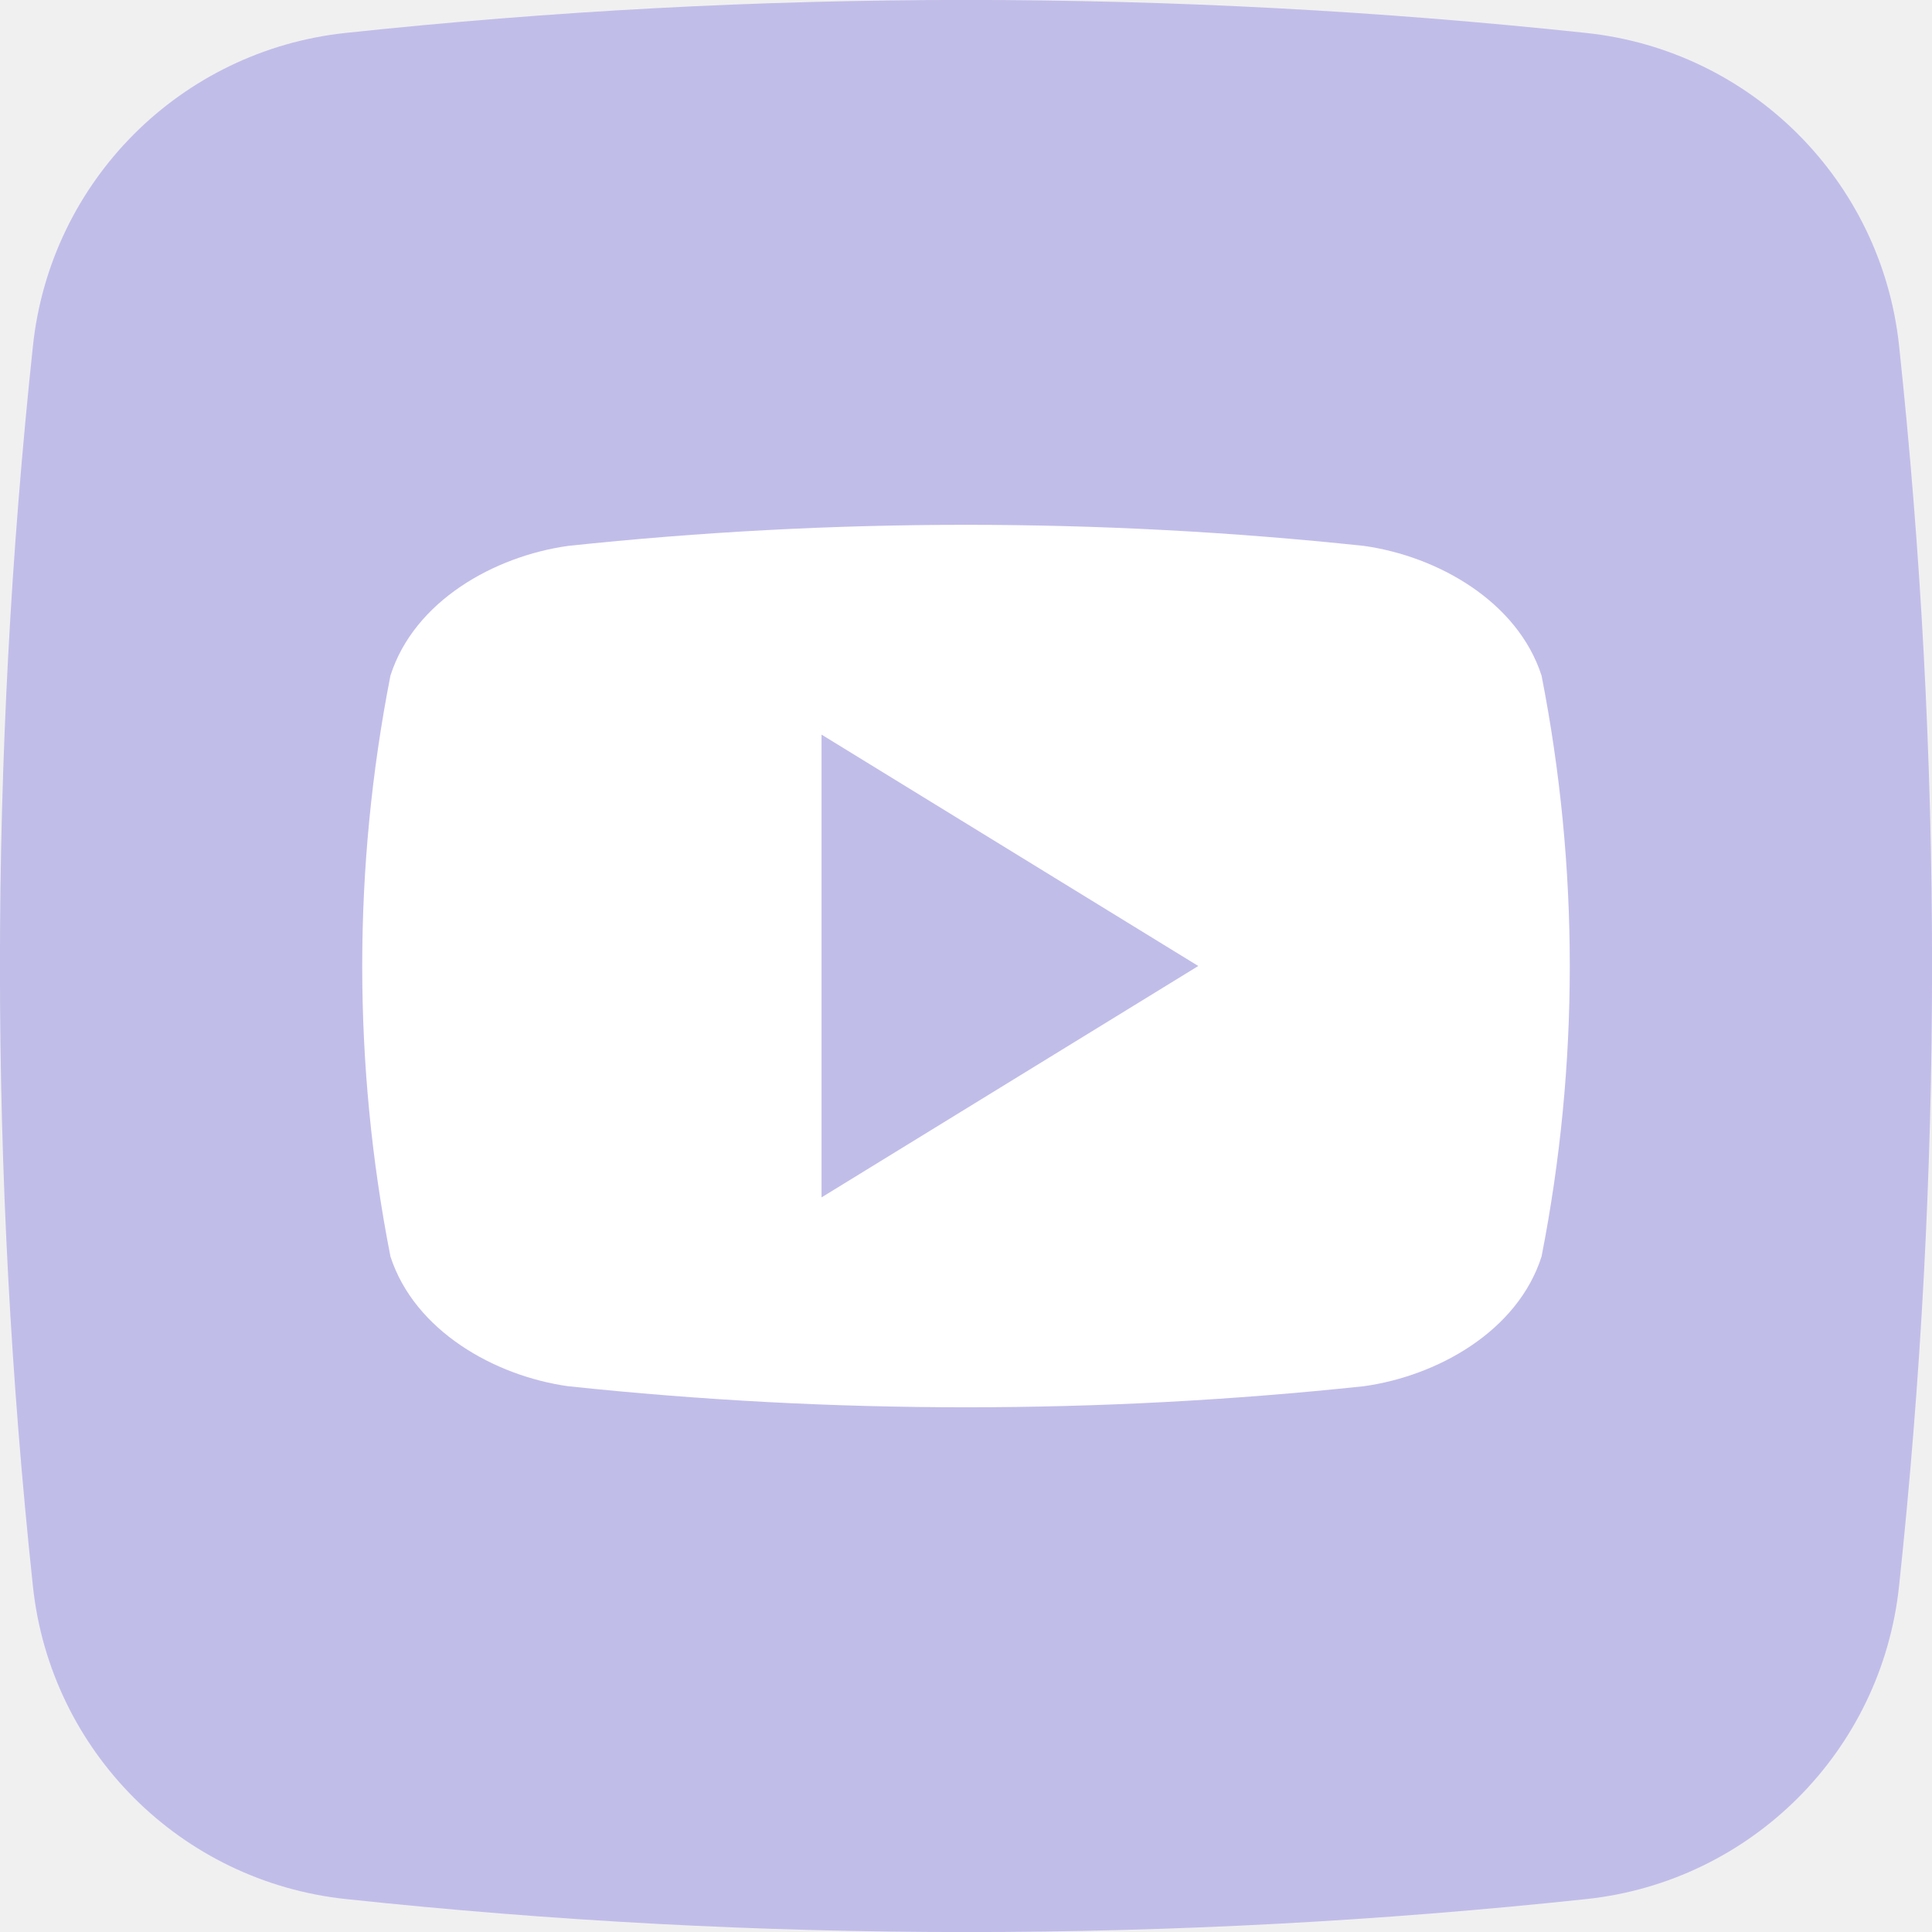
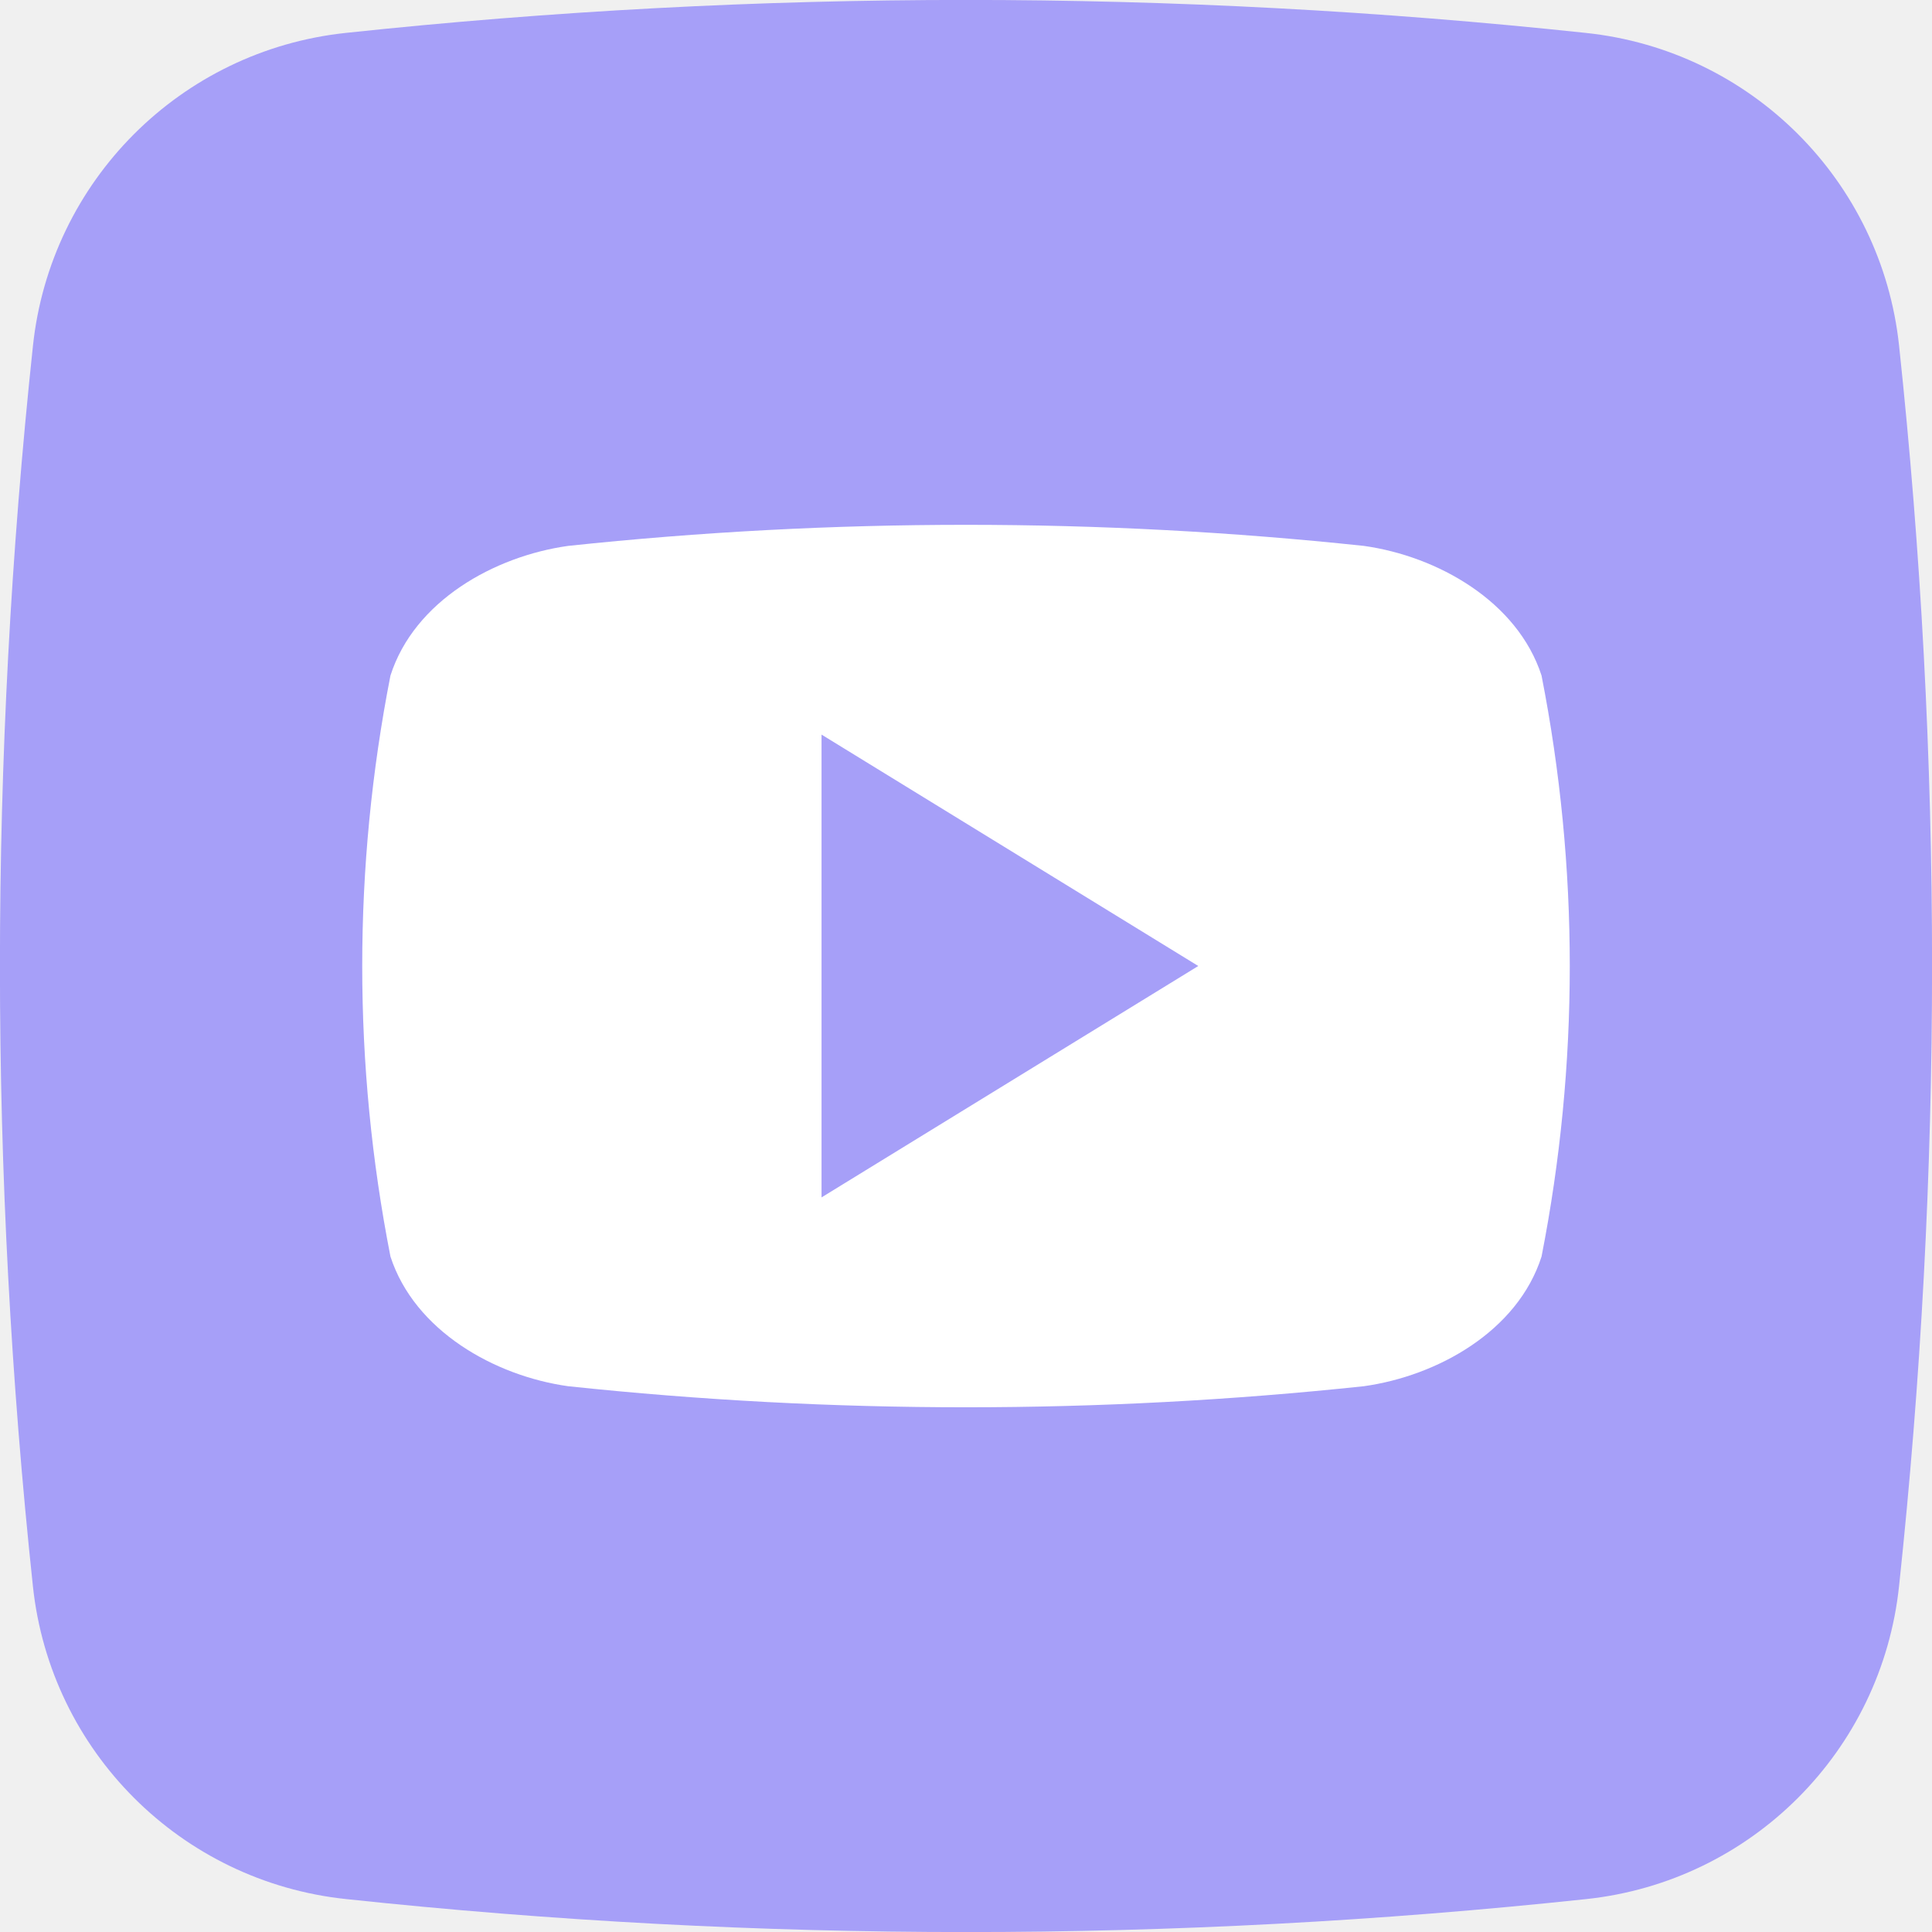
<svg xmlns="http://www.w3.org/2000/svg" height="512" viewBox="0 0 176 176" width="512">
  <g id="Layer_2" data-name="Layer 2">
    <g id="_02.youtube" data-name="02.youtube">
-       <path id="background" d="m144.52 173a532.59 532.59 0 0 1 -113 0 32.07 32.07 0 0 1 -28.52-28.48 532.59 532.59 0 0 1 0-113 32.07 32.07 0 0 1 28.48-28.52 532.59 532.59 0 0 1 113 0 32.07 32.07 0 0 1 28.52 28.48 532.59 532.59 0 0 1 0 113 32.07 32.07 0 0 1 -28.48 28.52z" fill="#C1BDE9" />
+       <path id="background" d="m144.52 173a532.59 532.59 0 0 1 -113 0 32.07 32.07 0 0 1 -28.52-28.48 532.59 532.59 0 0 1 0-113 32.07 32.07 0 0 1 28.48-28.52 532.59 532.59 0 0 1 113 0 32.07 32.07 0 0 1 28.52 28.48 532.59 532.59 0 0 1 0 113 32.07 32.07 0 0 1 -28.48 28.52z" fill="#A69FF8" />
      <path id="icon" d="m140.43 61.54c-2.2-6.77-9.48-10.87-16.18-11.81a343.16 343.16 0 0 0 -72.5 0c-6.7.94-14 5-16.18 11.81a137.42 137.42 0 0 0 0 52.93c2.2 6.76 9.48 10.87 16.18 11.81a343.16 343.16 0 0 0 72.5 0c6.7-.94 14-5 16.18-11.81a137.42 137.42 0 0 0 0-52.93zm-65.59 47.54v-42.16l34.32 21.08c-11.57 7.11-22.8 14-34.32 21.08z" fill="#fff" />
    </g>
  </g>
</svg>
